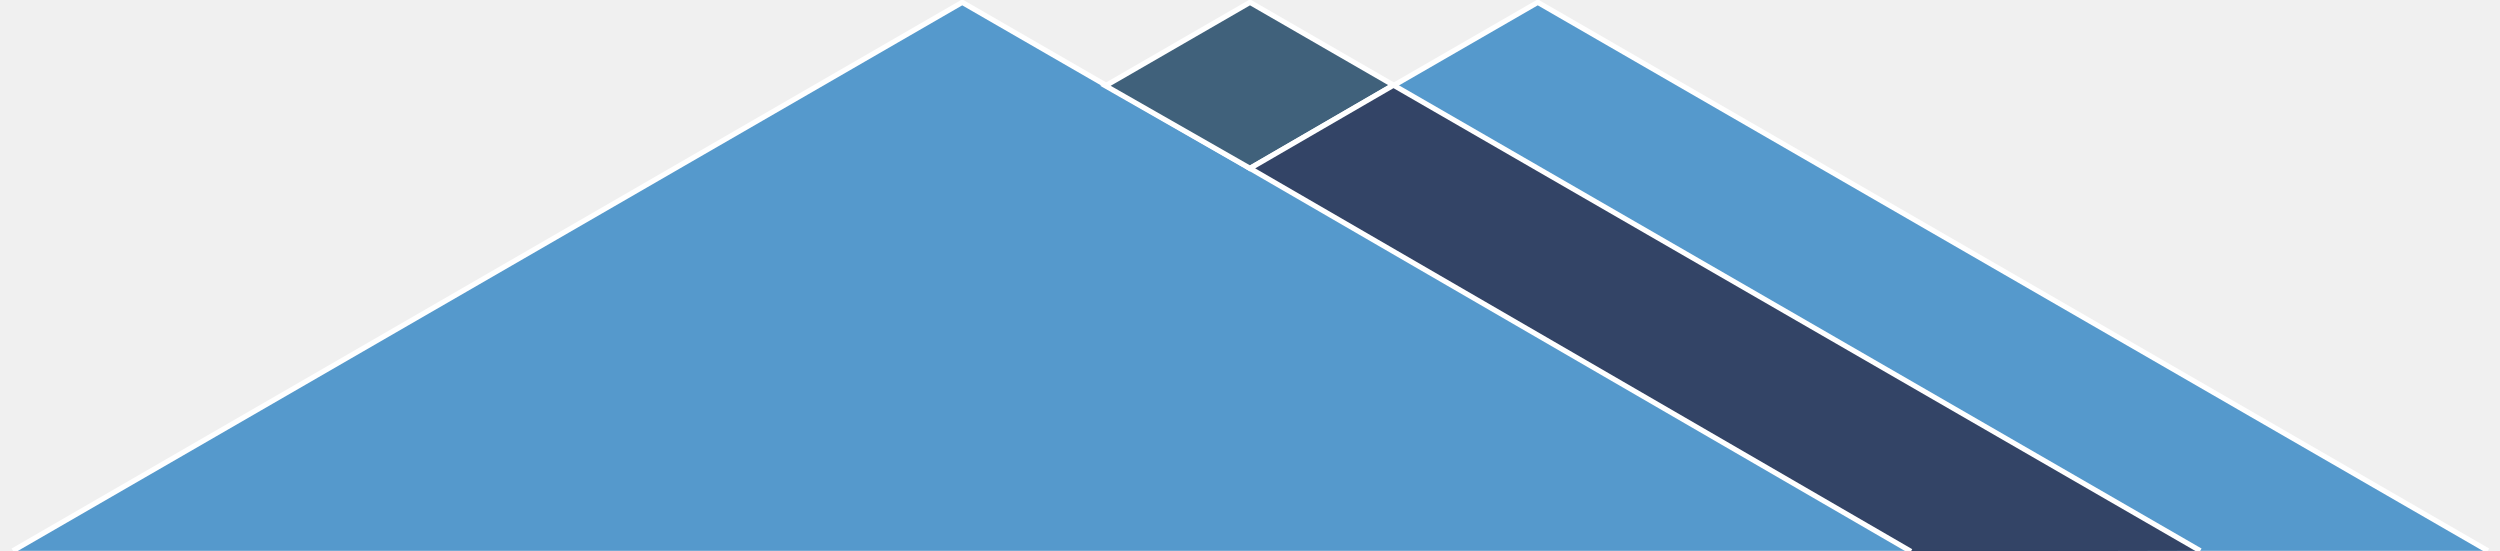
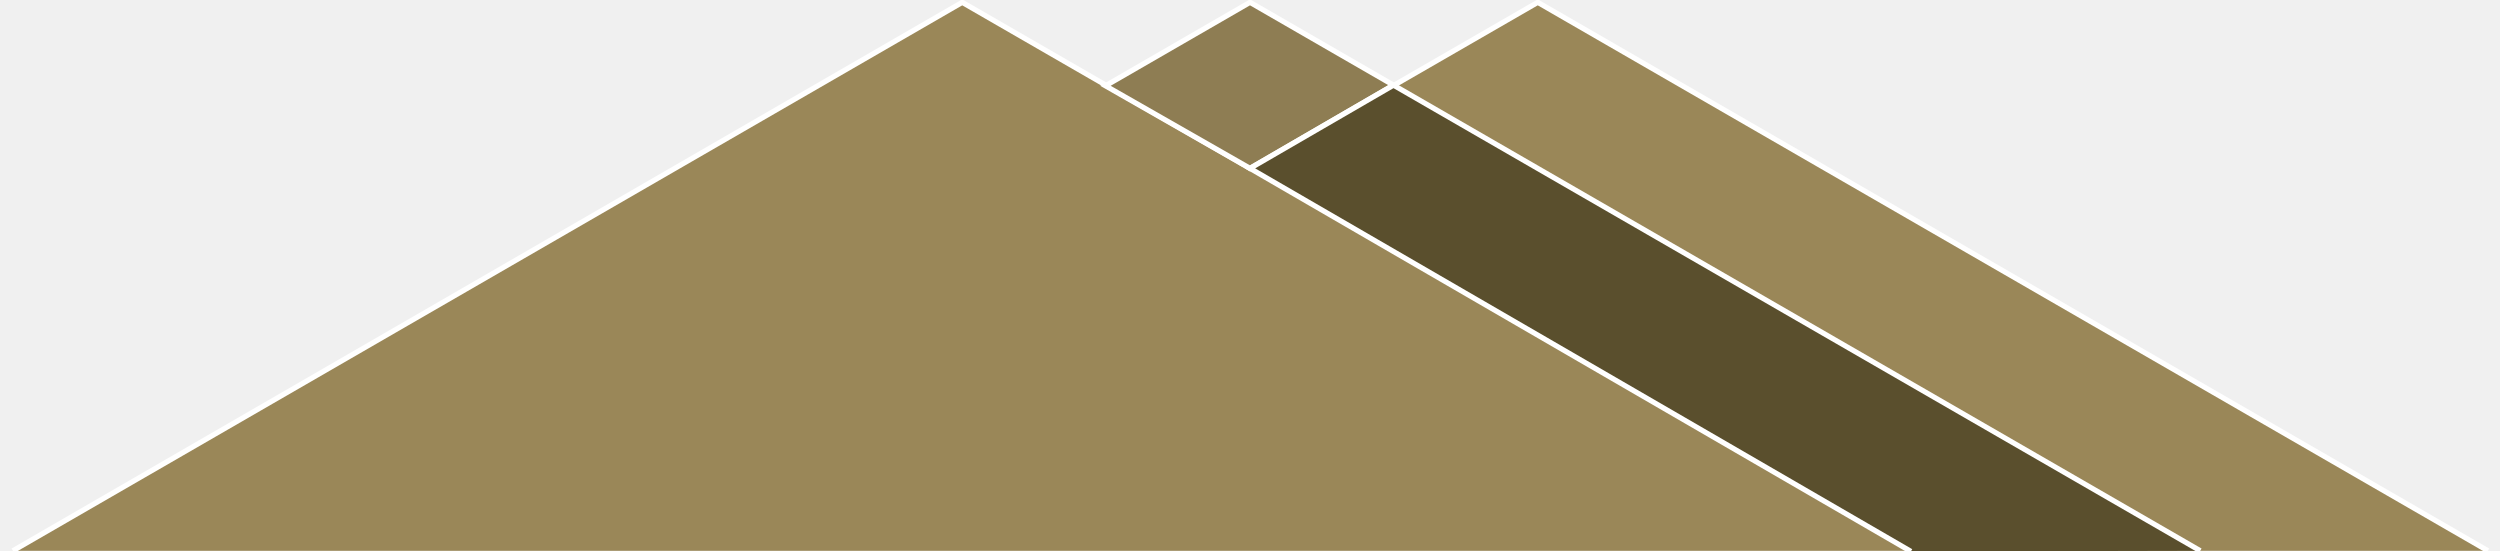
<svg xmlns="http://www.w3.org/2000/svg" xmlns:xlink="http://www.w3.org/1999/xlink" viewBox="0 0 1920 423">
-   <path fill-rule="evenodd" clip-rule="evenodd" fill="#5599cc" stroke="#fff" stroke-width="4" stroke-miterlimit="10" d="M1910.7 423L1181 1.8 960 129.3 739 1.8 9.9 423" />
-   <path fill="#40617b" stroke="#fff" stroke-width="4" stroke-miterlimit="10" d="M960 1.8L849 65.9l111 63.4 110.2-63.9z" />
+   <path fill-rule="evenodd" clip-rule="evenodd" fill="#9a8758" stroke="#fff" stroke-width="4" stroke-miterlimit="10" d="M1910.7 423L1181 1.8 960 129.3 739 1.8 9.9 423" />
+   <path fill="#8e7d53" stroke="#fff" stroke-width="4" stroke-miterlimit="10" d="M960 1.8L849 65.9l111 63.4 110.2-63.9z" />
  <defs>
    <path id="a" d="M1689.8 423L1070.2 65.4 960 129.3l507.6 294.2" />
  </defs>
-   <use xlink:href="#a" overflow="visible" fill-rule="evenodd" clip-rule="evenodd" fill="#334466" />
+   <use xlink:href="#a" overflow="visible" fill-rule="evenodd" clip-rule="evenodd" fill="#5a4f2d" />
  <use xlink:href="#a" overflow="visible" fill-rule="evenodd" clip-rule="evenodd" fill="none" stroke="#fff" stroke-width="4" stroke-miterlimit="10" />
</svg>
